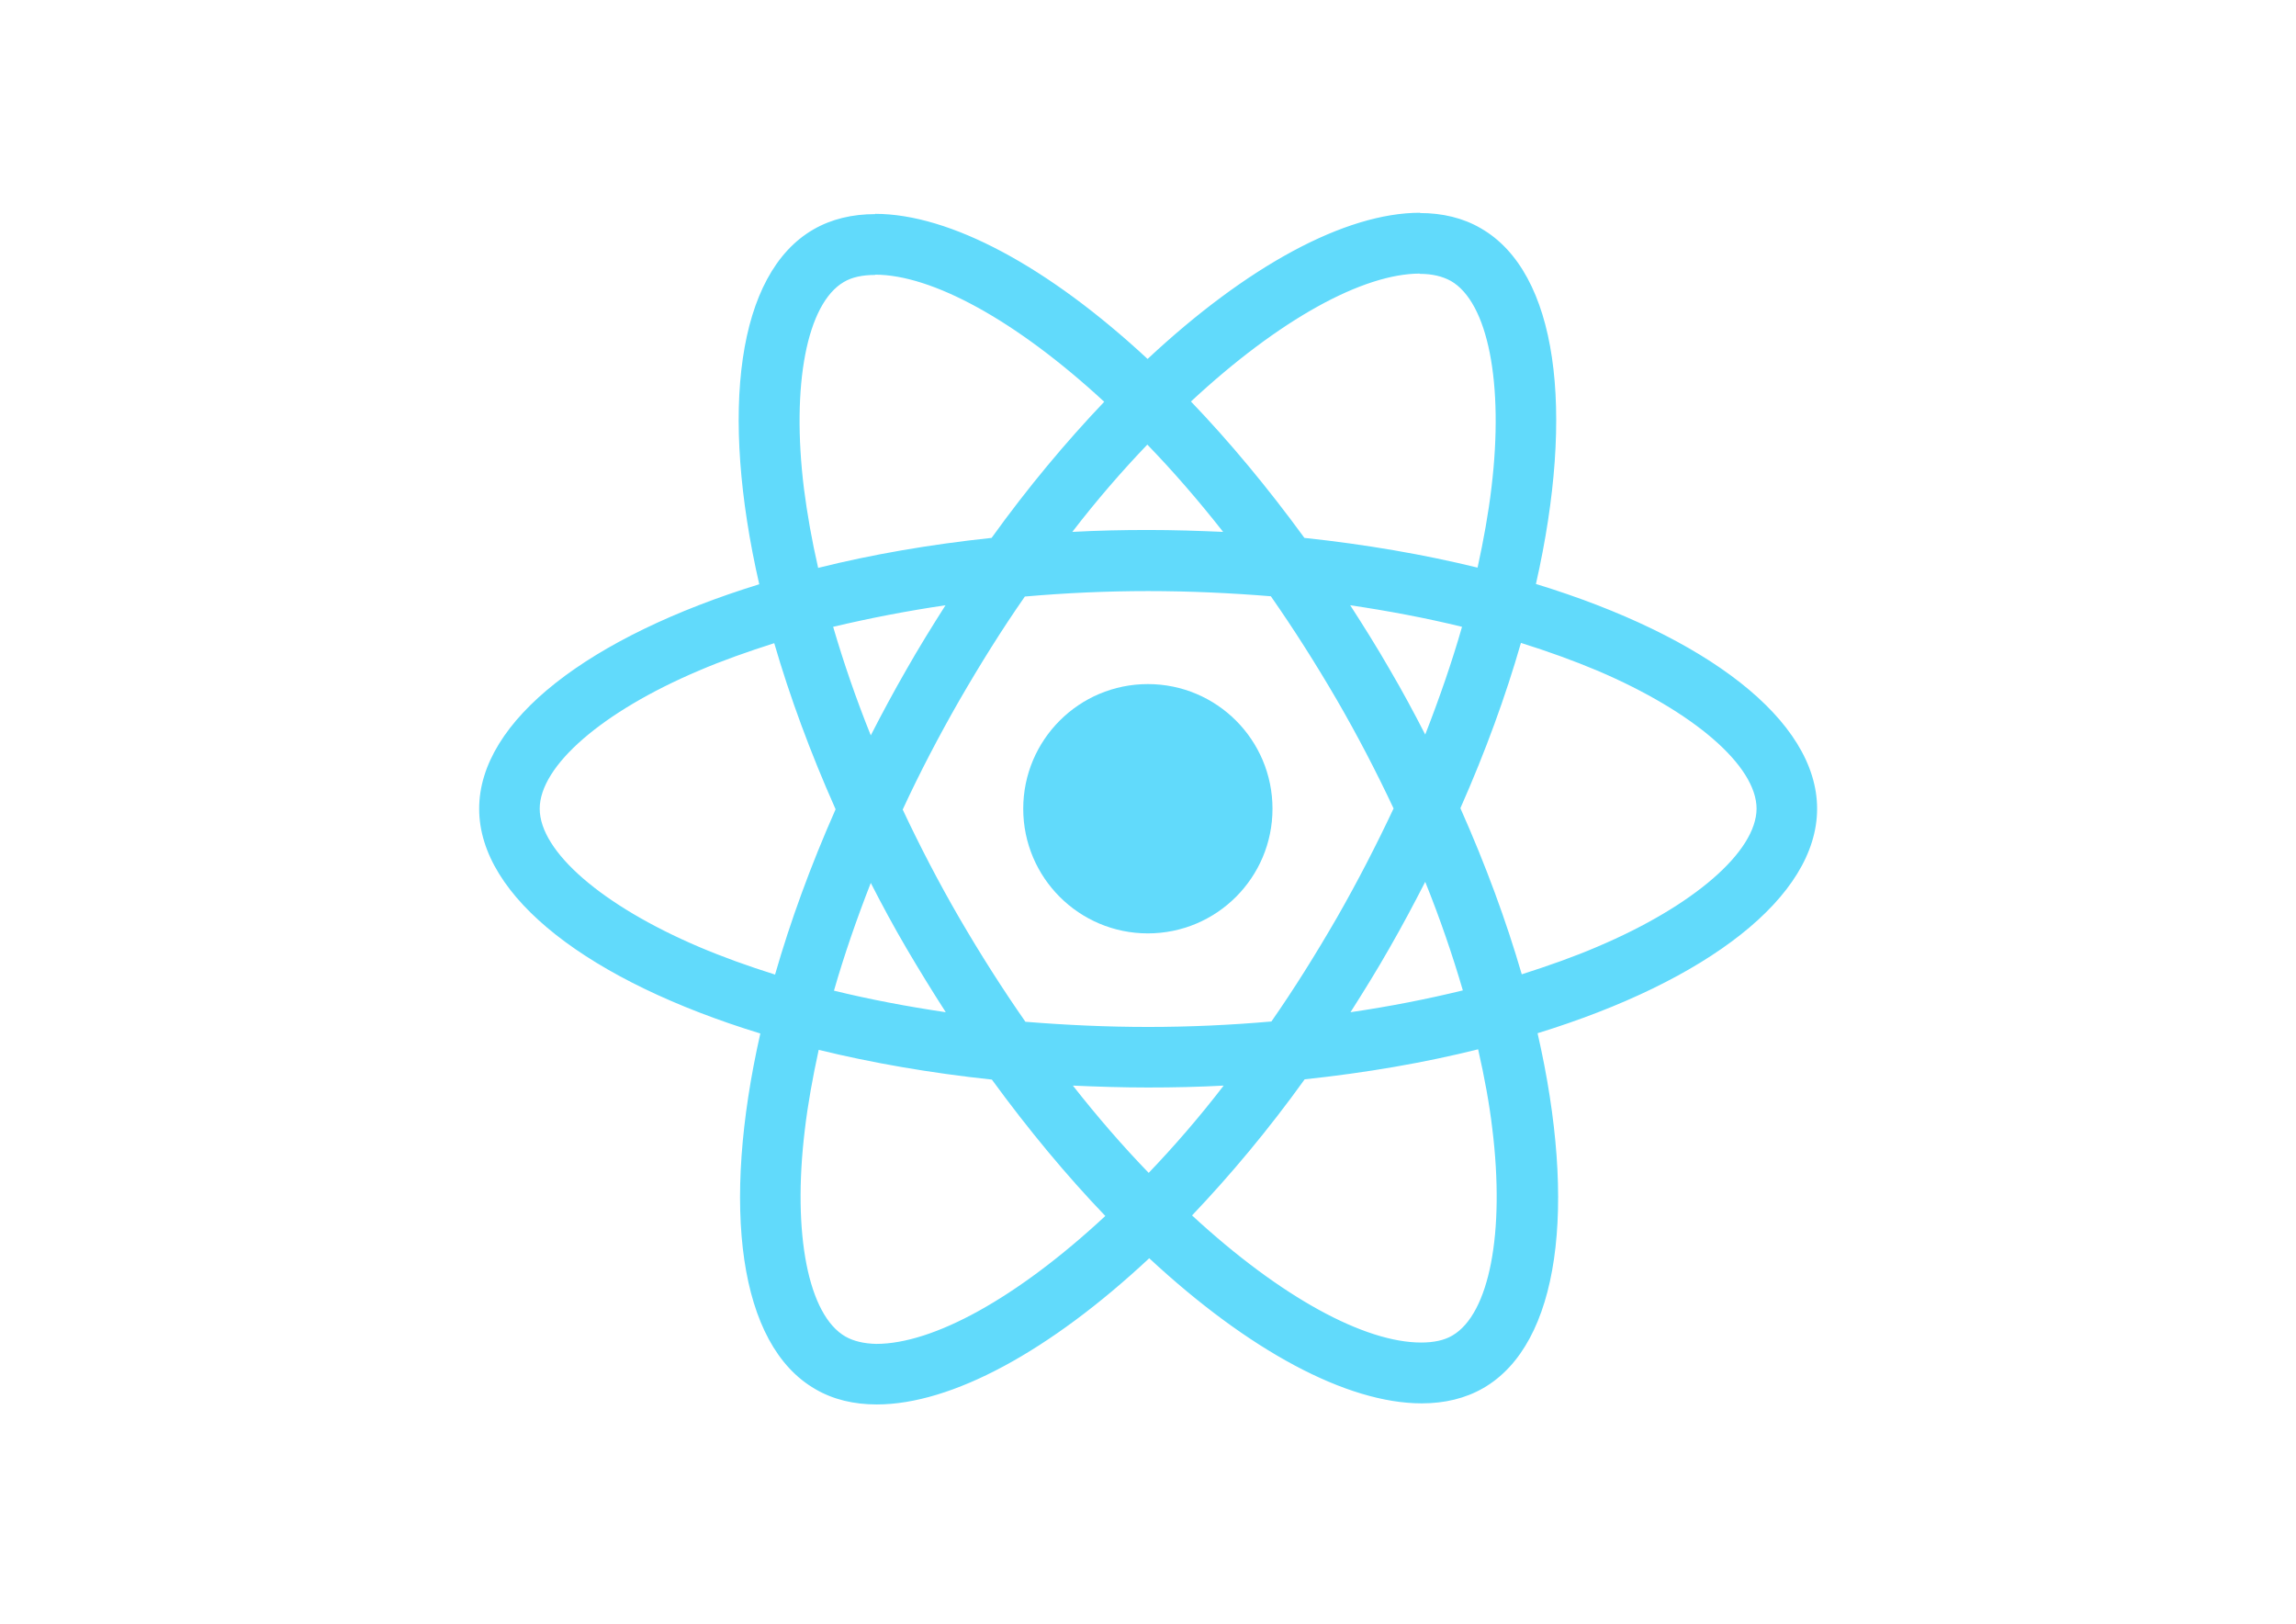
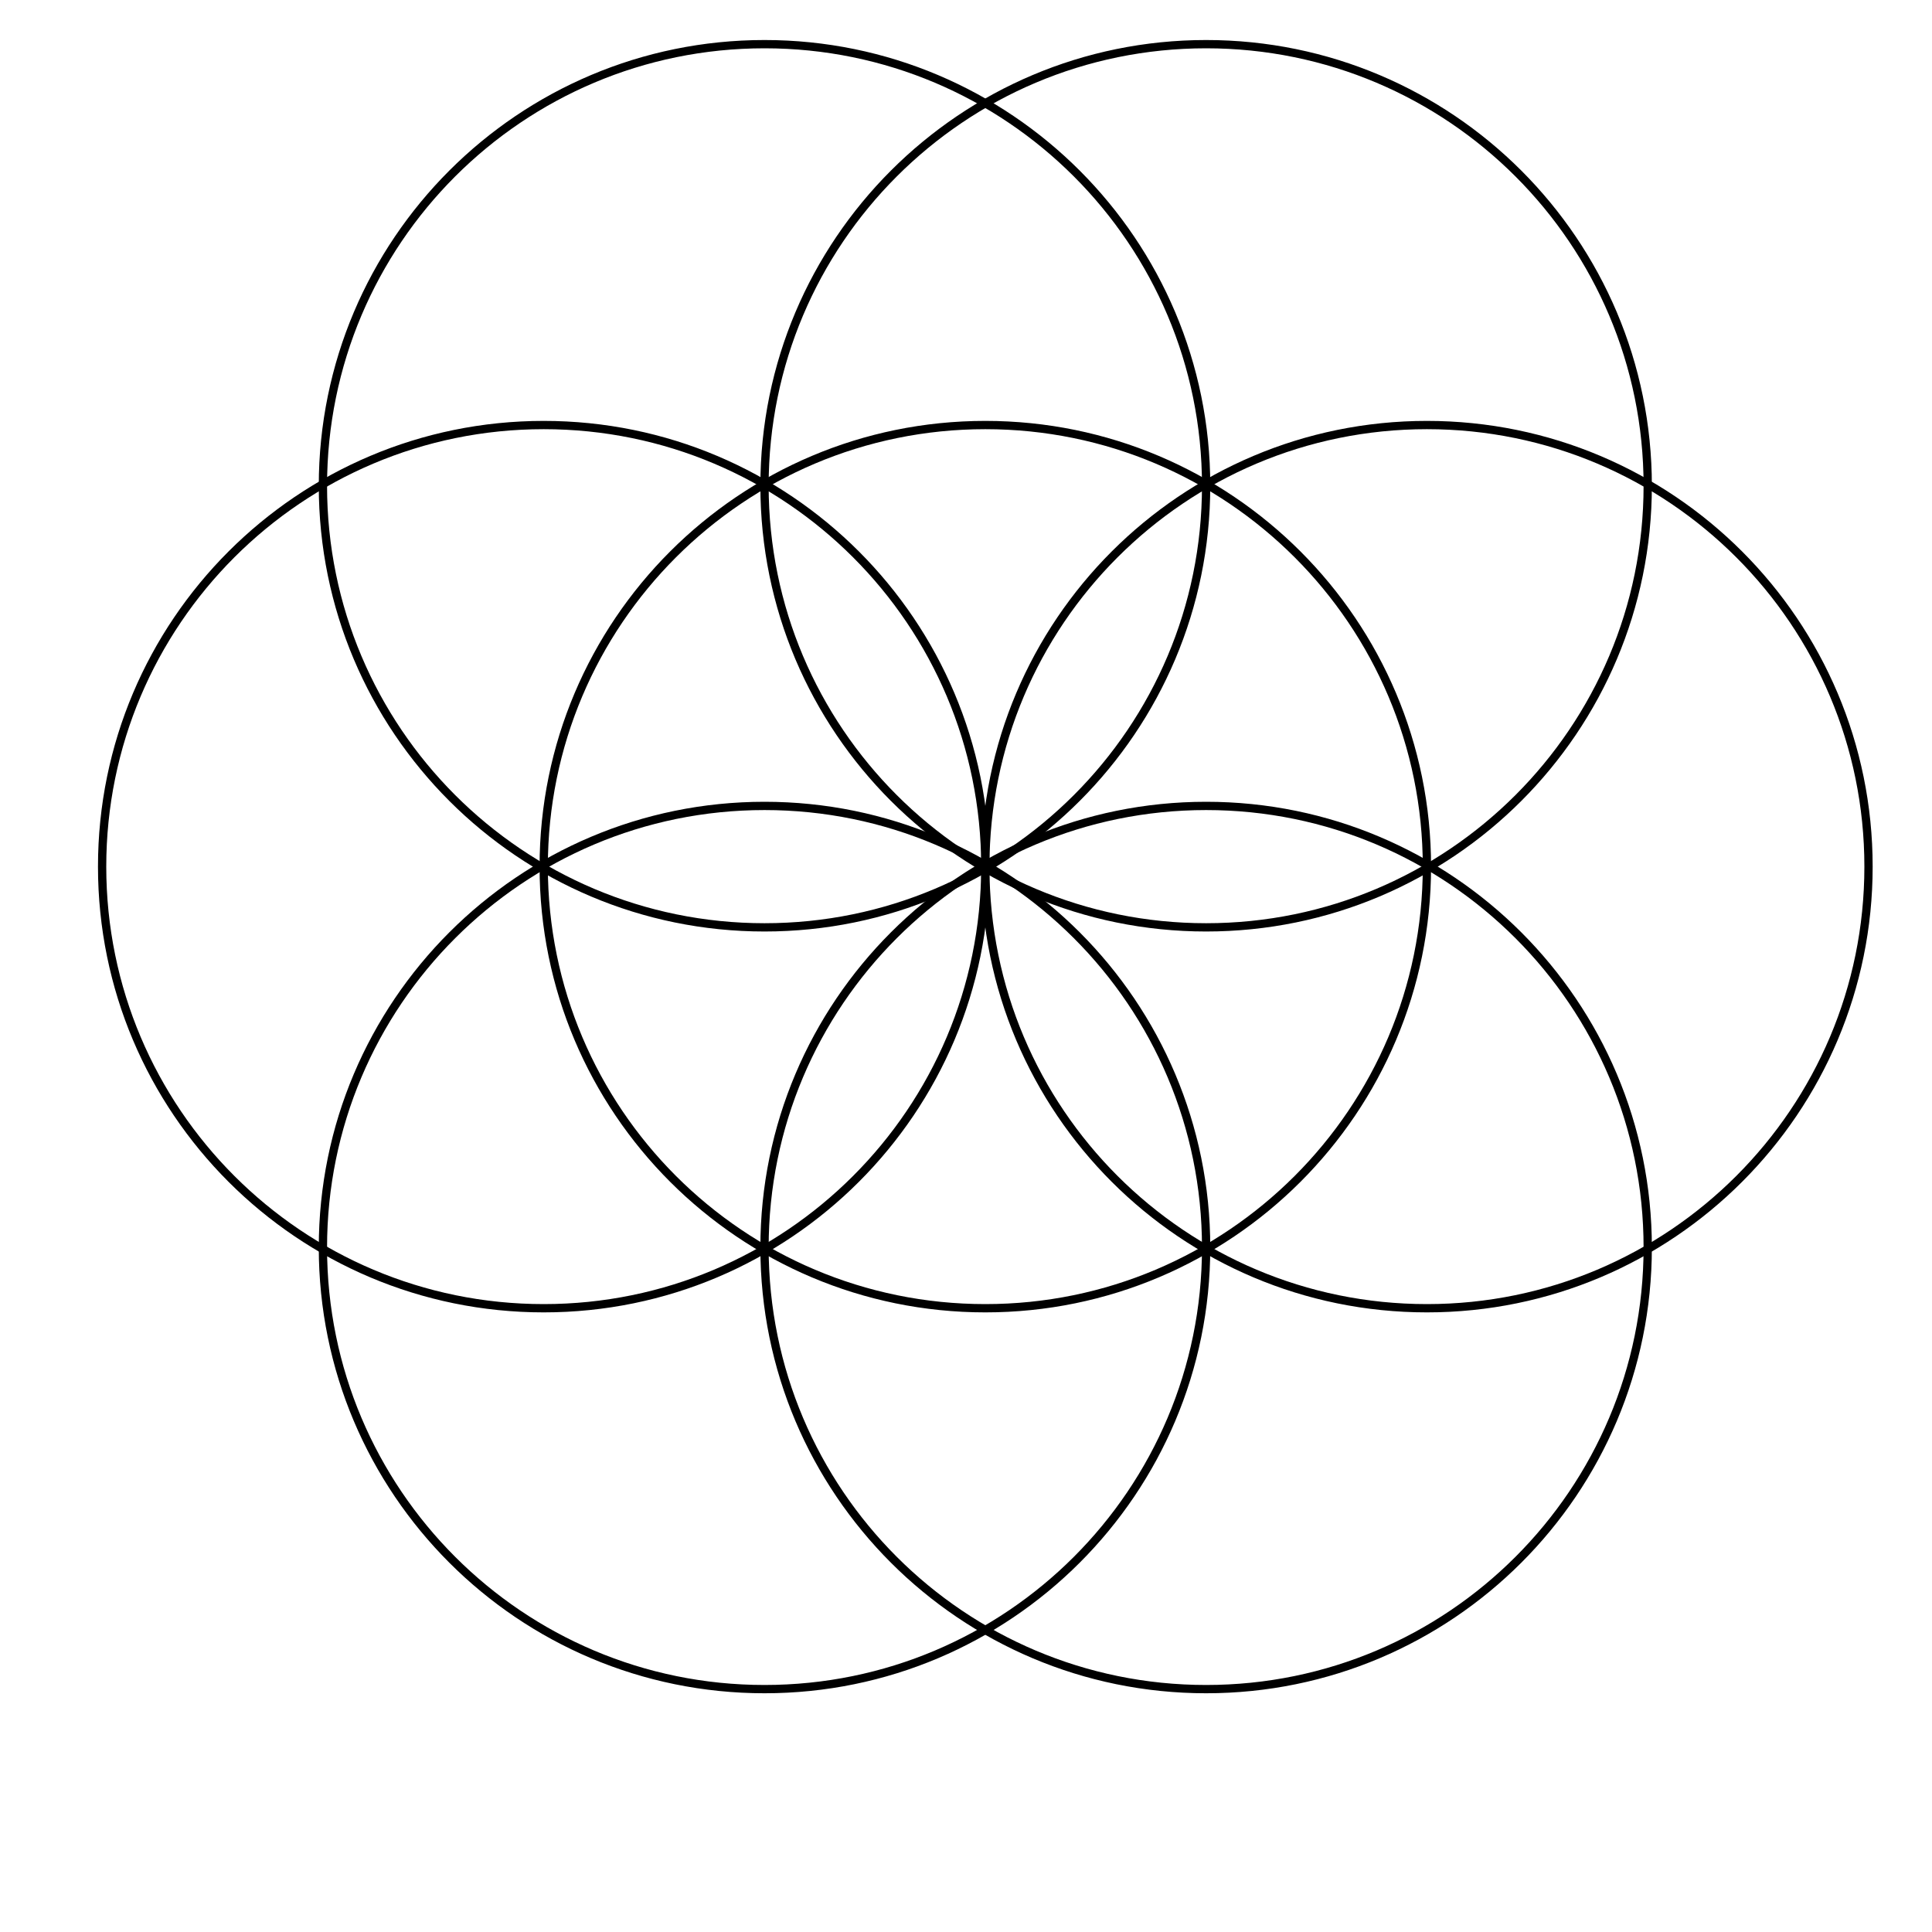
- <svg xmlns="http://www.w3.org/2000/svg" viewBox="0 0 841.9 595.3">
-   <g fill="#61DAFB">
-     <path d="M666.3 296.5c0-32.5-40.7-63.3-103.1-82.4 14.4-63.6 8-114.2-20.2-130.4-6.5-3.8-14.1-5.6-22.4-5.6v22.3c4.6 0 8.3.9 11.4 2.6 13.6 7.8 19.5 37.5 14.9 75.7-1.1 9.4-2.9 19.3-5.1 29.4-19.6-4.8-41-8.5-63.5-10.9-13.5-18.5-27.5-35.3-41.6-50 32.6-30.3 63.2-46.9 84-46.9V78c-27.5 0-63.5 19.6-99.9 53.6-36.4-33.8-72.4-53.2-99.9-53.2v22.3c20.7 0 51.4 16.5 84 46.6-14 14.7-28 31.4-41.3 49.9-22.6 2.4-44 6.1-63.6 11-2.3-10-4-19.7-5.2-29-4.7-38.2 1.1-67.9 14.6-75.8 3-1.8 6.9-2.6 11.5-2.6V78.5c-8.4 0-16 1.8-22.6 5.6-28.1 16.2-34.4 66.7-19.9 130.1-62.2 19.2-102.7 49.9-102.7 82.3 0 32.5 40.7 63.3 103.1 82.4-14.4 63.6-8 114.2 20.2 130.4 6.5 3.8 14.1 5.6 22.5 5.6 27.5 0 63.5-19.6 99.9-53.6 36.4 33.8 72.4 53.2 99.9 53.2 8.4 0 16-1.8 22.6-5.6 28.1-16.2 34.4-66.7 19.9-130.1 62-19.1 102.5-49.9 102.5-82.3zm-130.2-66.7c-3.7 12.9-8.3 26.2-13.5 39.5-4.1-8-8.4-16-13.1-24-4.6-8-9.5-15.8-14.4-23.4 14.2 2.1 27.9 4.7 41 7.9zm-45.8 106.5c-7.8 13.5-15.8 26.3-24.1 38.2-14.9 1.3-30 2-45.2 2-15.1 0-30.2-.7-45-1.9-8.3-11.9-16.4-24.6-24.2-38-7.6-13.1-14.5-26.4-20.8-39.8 6.2-13.4 13.2-26.8 20.7-39.9 7.8-13.5 15.8-26.3 24.1-38.2 14.9-1.3 30-2 45.2-2 15.1 0 30.2.7 45 1.9 8.3 11.9 16.4 24.6 24.2 38 7.6 13.1 14.5 26.4 20.8 39.8-6.3 13.4-13.2 26.8-20.7 39.9zm32.3-13c5.4 13.4 10 26.8 13.8 39.8-13.1 3.2-26.9 5.9-41.2 8 4.9-7.7 9.8-15.6 14.4-23.7 4.6-8 8.9-16.1 13-24.1zM421.2 430c-9.3-9.6-18.6-20.3-27.8-32 9 .4 18.2.7 27.5.7 9.4 0 18.7-.2 27.8-.7-9 11.7-18.3 22.4-27.5 32zm-74.4-58.9c-14.2-2.1-27.9-4.7-41-7.9 3.7-12.9 8.3-26.2 13.5-39.5 4.1 8 8.4 16 13.1 24 4.7 8 9.5 15.8 14.4 23.4zM420.7 163c9.3 9.6 18.6 20.3 27.8 32-9-.4-18.2-.7-27.5-.7-9.4 0-18.7.2-27.8.7 9-11.7 18.3-22.4 27.5-32zm-74 58.9c-4.9 7.7-9.8 15.6-14.4 23.7-4.6 8-8.9 16-13 24-5.4-13.4-10-26.8-13.8-39.8 13.1-3.1 26.9-5.8 41.2-7.9zm-90.5 125.2c-35.4-15.1-58.3-34.9-58.3-50.6 0-15.7 22.9-35.6 58.3-50.6 8.6-3.7 18-7 27.7-10.1 5.7 19.6 13.2 40 22.5 60.9-9.2 20.8-16.6 41.1-22.2 60.6-9.9-3.1-19.3-6.5-28-10.2zM310 490c-13.6-7.8-19.5-37.5-14.9-75.7 1.1-9.4 2.9-19.3 5.1-29.4 19.6 4.8 41 8.5 63.5 10.9 13.5 18.5 27.5 35.3 41.6 50-32.6 30.3-63.2 46.9-84 46.9-4.5-.1-8.3-1-11.3-2.7zm237.2-76.2c4.7 38.2-1.1 67.9-14.6 75.8-3 1.8-6.9 2.6-11.5 2.6-20.7 0-51.4-16.5-84-46.6 14-14.7 28-31.4 41.3-49.9 22.6-2.4 44-6.1 63.6-11 2.3 10.1 4.1 19.8 5.2 29.1zm38.5-66.7c-8.6 3.7-18 7-27.7 10.1-5.7-19.6-13.2-40-22.5-60.9 9.2-20.8 16.6-41.1 22.2-60.6 9.9 3.1 19.3 6.5 28.1 10.2 35.4 15.1 58.3 34.9 58.3 50.6-.1 15.7-23 35.6-58.4 50.6zM320.8 78.4z" />
-     <circle cx="420.9" cy="296.5" r="45.7" />
-     <path d="M520.5 78.1z" />
-   </g>
+ <svg xmlns="http://www.w3.org/2000/svg" viewBox="0 0 700 700" width="700" height="700">
+   <circle cx="197" cy="314" r="160" fill="none" stroke="#000000" stroke-width="3" />
+   <circle cx="437" cy="176" r="160" fill="none" stroke="#000000" stroke-width="3" />
+   <circle cx="437" cy="452" r="160" fill="none" stroke="#000000" stroke-width="3" />
+   <circle cx="277" cy="452" r="160" fill="none" stroke="#000000" stroke-width="3" />
+   <circle cx="277" cy="176" r="160" fill="none" stroke="#000000" stroke-width="3" />
+   <circle cx="517" cy="314" r="160" fill="none" stroke="#000000" stroke-width="3" />
+   <circle cx="357" cy="314" r="160" fill="none" stroke="#000000" stroke-width="3" />
</svg>
